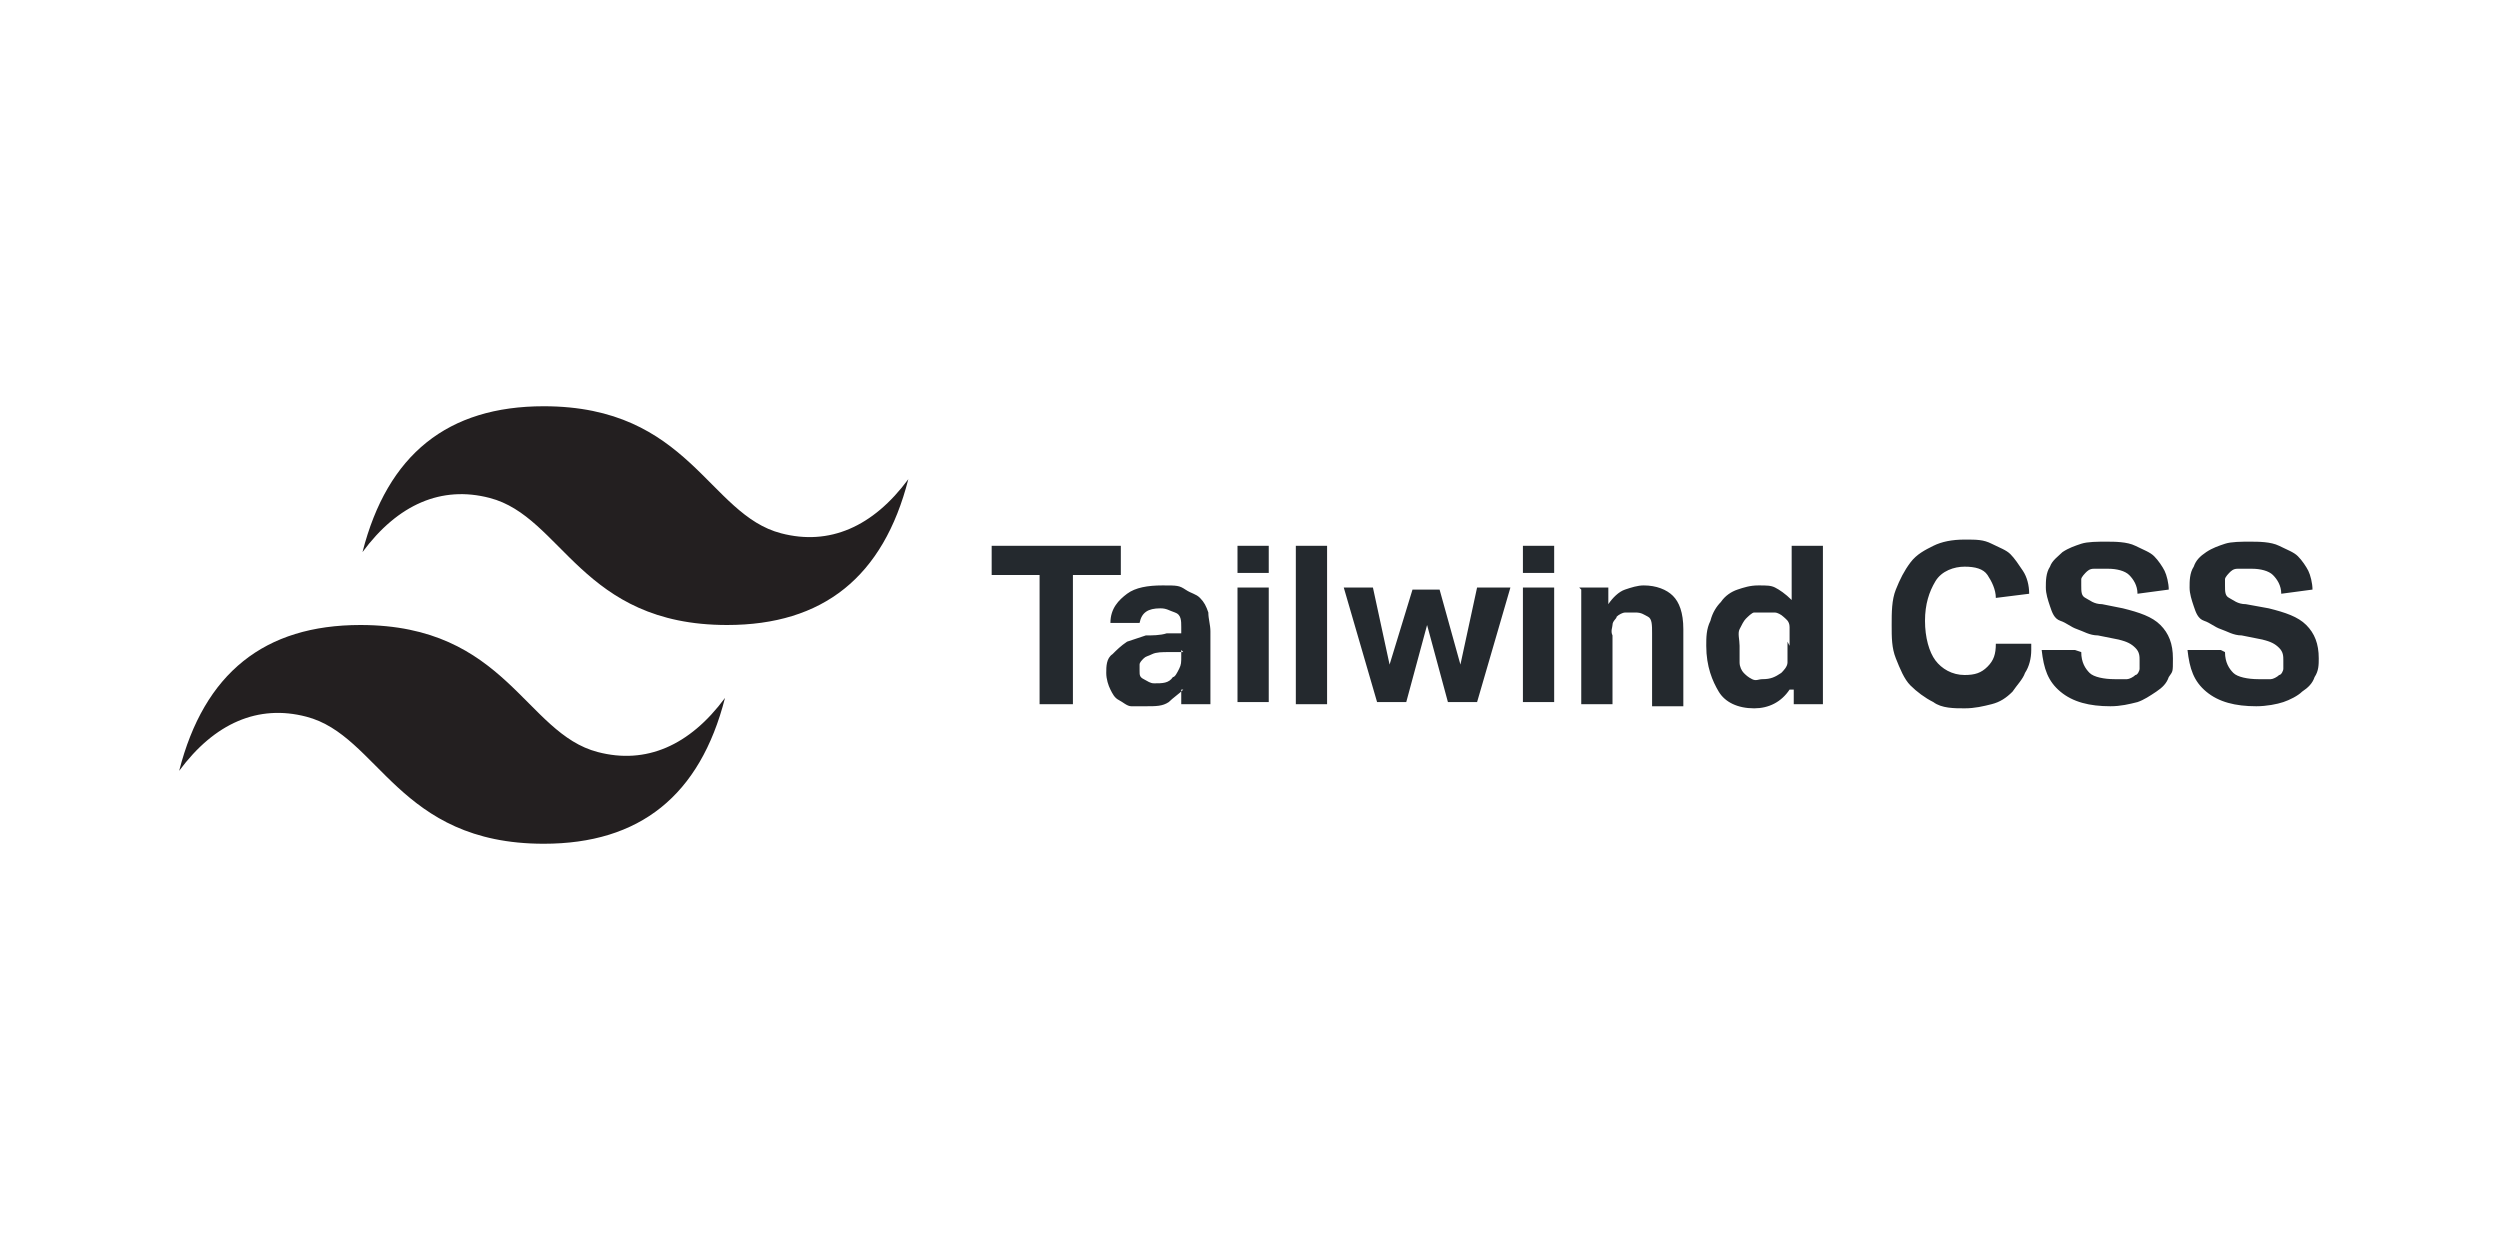
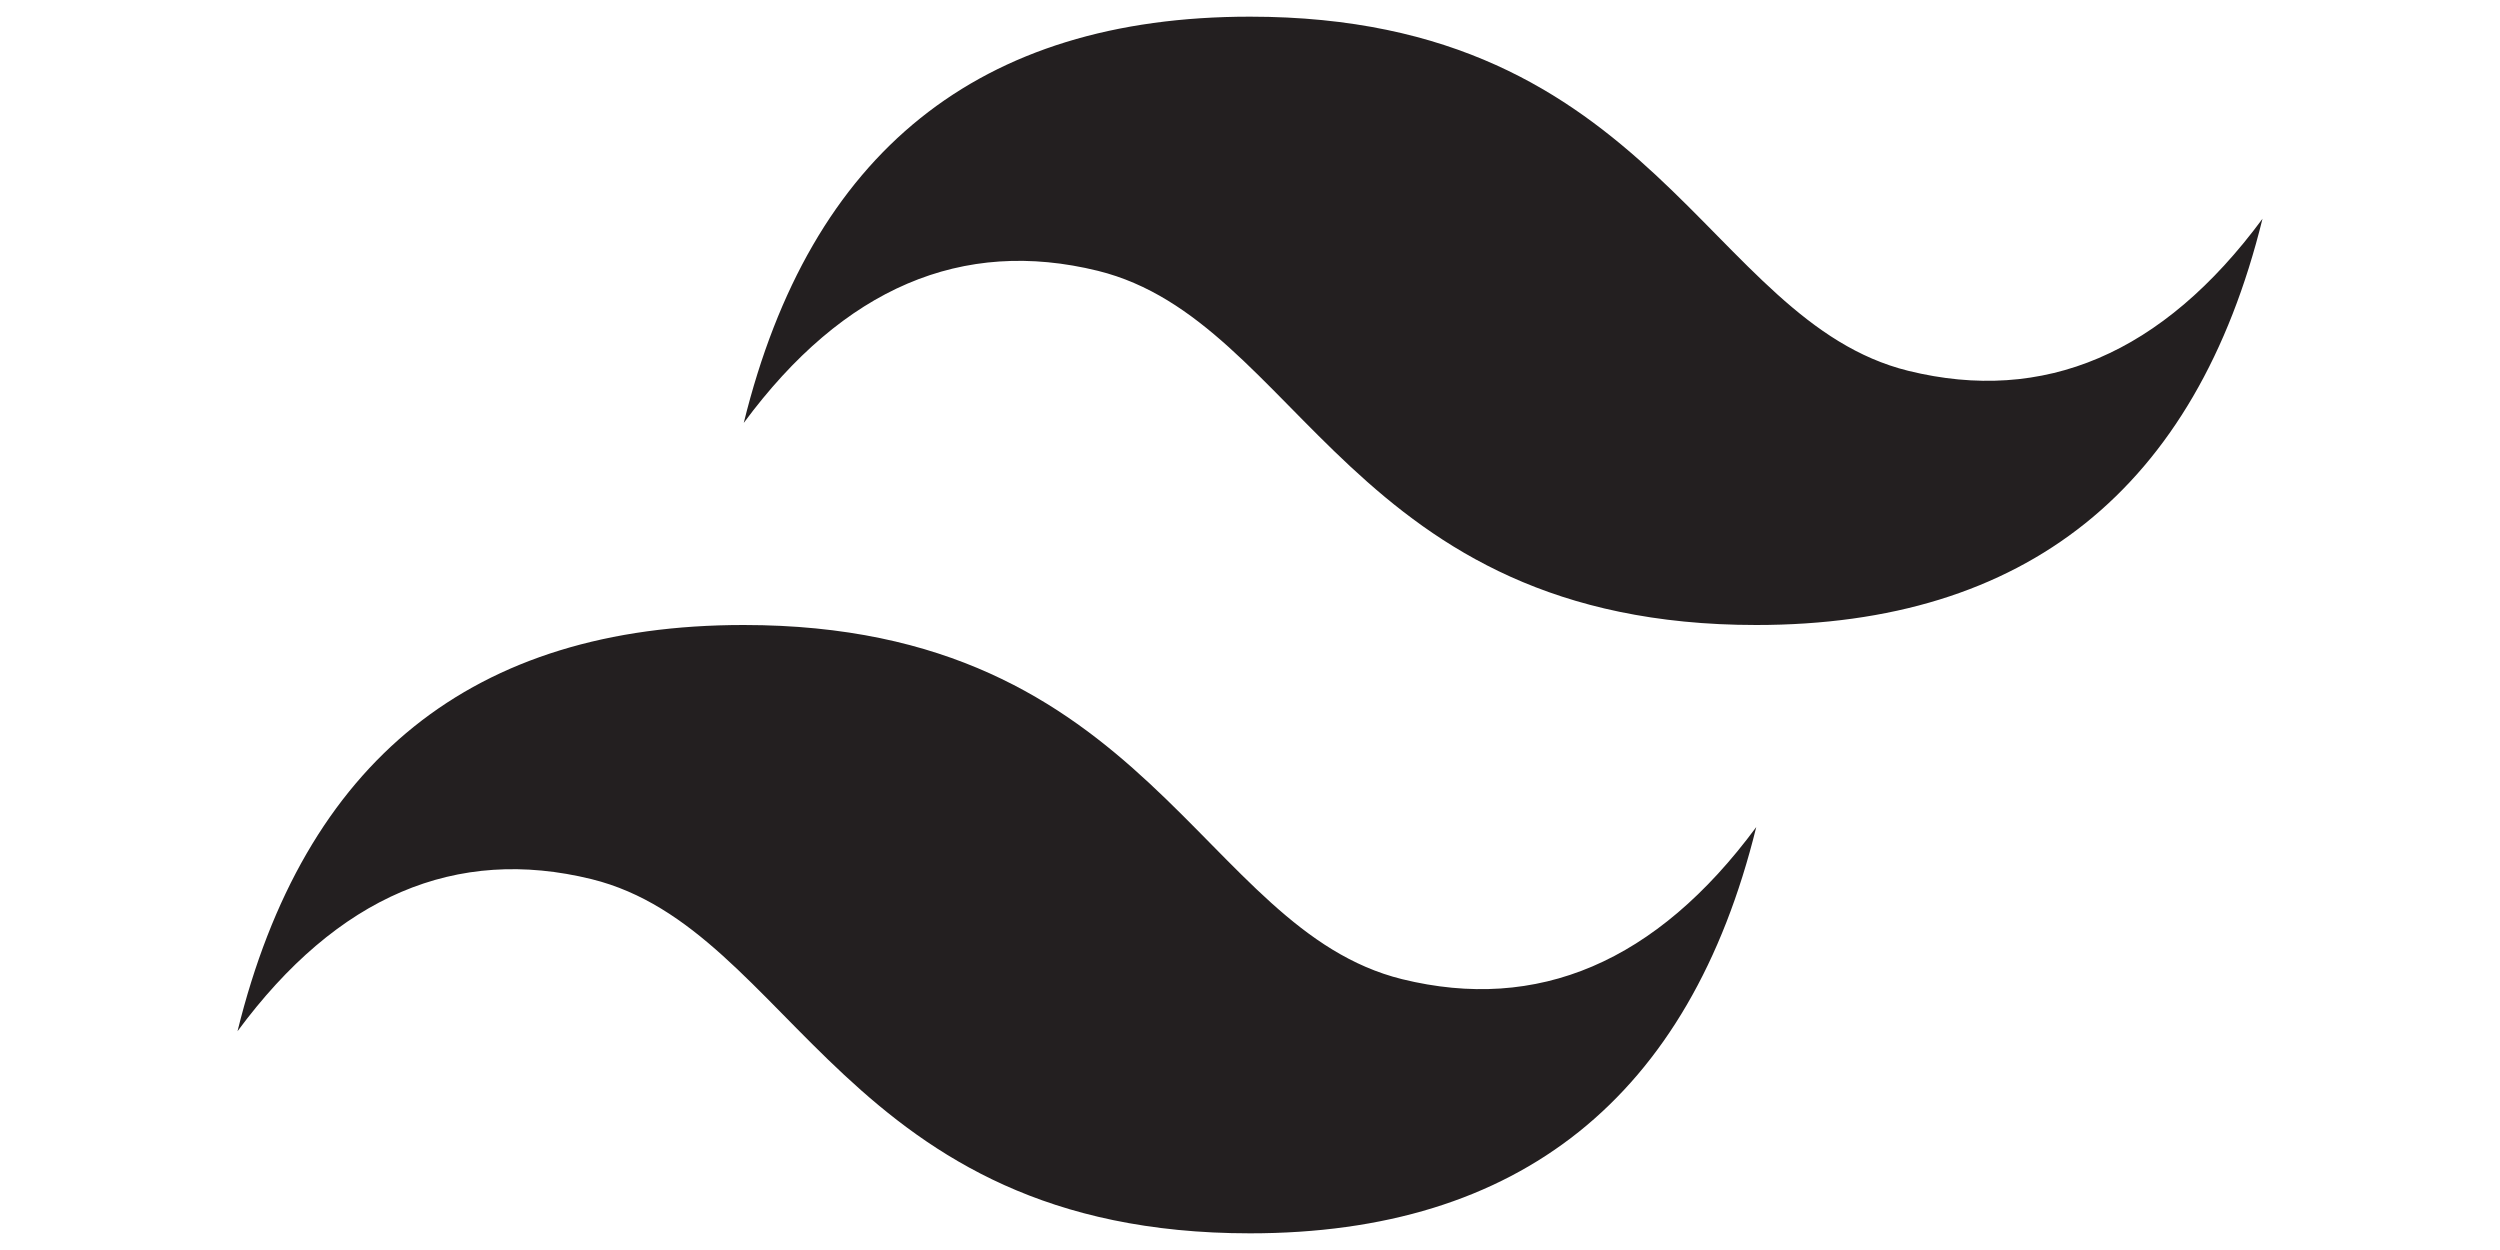
<svg xmlns="http://www.w3.org/2000/svg" id="Layer_1" version="1.1" viewBox="0 0 120 60">
  <defs>
    <style>
      .st0 {
-         fill: #24292e;
-       }
- 
-       .st0, .st1 {
+         fill: #231f20;
        fill-rule: evenodd;
-       }
- 
-       .st1 {
-         fill: #231f20;
      }
    </style>
  </defs>
-   <path class="st1" d="M17.4,26.5c1.2-4.7,4.1-7,8.7-7,7,0,7.9,5.2,11.4,6.1,2.3.6,4.4-.3,6.1-2.6-1.2,4.7-4.1,7-8.7,7-7,0-7.9-5.2-11.4-6.1-2.3-.6-4.4.3-6.1,2.6h0ZM8.6,37c1.2-4.7,4.1-7,8.7-7,7,0,7.9,5.2,11.4,6.1,2.3.6,4.4-.3,6.1-2.6-1.2,4.7-4.1,7-8.7,7-7,0-7.9-5.2-11.4-6.1-2.3-.6-4.4.3-6.1,2.6Z" />
-   <path class="st0" d="M49.9,27.6h-2.3v-1.4h6.2v1.4h-2.3v6.2h-1.6v-6.2ZM56.8,33.1c-.2.2-.5.4-.7.6-.3.2-.6.2-1.1.2-.2,0-.5,0-.7,0-.2,0-.4-.2-.6-.3s-.3-.3-.4-.5-.2-.5-.2-.8,0-.7.3-.9c.2-.2.4-.4.7-.6.3-.1.6-.2.9-.3.3,0,.7,0,1-.1h.7v-.3c0-.3,0-.6-.3-.7s-.4-.2-.7-.2c-.6,0-.9.2-1,.7h-1.4c0-.7.4-1.1.8-1.4s1-.4,1.7-.4.8,0,1.1.2.5.2.7.4c.2.2.3.4.4.7,0,.3.1.6.1.9v3.5h-1.4v-.7h0ZM56.8,31.3h-.7c-.3,0-.6,0-.8.1s-.3.1-.4.2-.2.2-.2.3,0,.2,0,.3c0,.2,0,.3.2.4s.3.2.5.2c.4,0,.7,0,.9-.3.1,0,.2-.2.3-.4s.1-.3.1-.6v-.3h0ZM59.4,28.2h1.5v5.5h-1.5v-5.5ZM59.4,26.2h1.5v1.3h-1.5v-1.3ZM62.2,26.2h1.5v7.6h-1.5v-7.6ZM64.3,28.2h1.6l.8,3.7,1.1-3.6h1.3l1,3.6.8-3.7h1.6l-1.6,5.5h-1.4l-1-3.7-1,3.7h-1.4l-1.6-5.5h0ZM73.1,28.2h1.5v5.5h-1.5v-5.5ZM73.1,26.2h1.5v1.3h-1.5v-1.3ZM75.8,28.2h1.4v.8c.2-.3.5-.6.8-.7s.6-.2.9-.2c.6,0,1.1.2,1.4.5s.5.8.5,1.6v3.7h-1.5v-3.5c0-.4,0-.7-.2-.8s-.3-.2-.6-.2-.4,0-.5,0-.3.1-.4.2c0,.1-.2.2-.2.4,0,.1-.1.3,0,.5v3.3h-1.5v-5.5h0ZM85.9,33.1c-.4.6-1,.9-1.7.9-.8,0-1.4-.3-1.7-.8s-.6-1.2-.6-2.2c0-.4,0-.8.2-1.2.1-.4.3-.7.5-.9.2-.3.5-.5.8-.6.3-.1.6-.2,1-.2s.6,0,.8.1.5.3.8.6v-2.6h1.5v7.6h-1.4v-.7h0ZM85.9,31c0-.4,0-.6,0-.9s-.2-.4-.3-.5c-.1-.1-.3-.2-.4-.2-.1,0-.3,0-.5,0-.2,0-.3,0-.5,0-.1,0-.3.2-.4.3s-.2.3-.3.5,0,.5,0,.8,0,.6,0,.8c0,.2.1.4.2.5s.2.2.4.3.3,0,.5,0c.4,0,.6-.1.9-.3.1-.1.3-.3.3-.5,0-.2,0-.5,0-.8v-.2h0ZM97.5,31.2c0,.4-.1.8-.3,1.1-.1.3-.4.6-.6.9-.3.3-.6.5-1,.6-.4.1-.8.2-1.3.2s-1.1,0-1.5-.3c-.4-.2-.8-.5-1.1-.8-.3-.3-.5-.8-.7-1.3s-.2-1-.2-1.6,0-1.2.2-1.7.4-.9.7-1.3.7-.6,1.1-.8.9-.3,1.5-.3.9,0,1.3.2.7.3.9.5.4.5.6.8c.2.3.3.7.3,1.1l-1.6.2c0-.4-.2-.8-.4-1.1s-.6-.4-1.1-.4-1.1.2-1.4.7-.5,1.1-.5,1.9.2,1.5.5,1.9c.3.4.8.7,1.4.7.5,0,.8-.1,1.1-.4s.4-.6.4-1.1h1.7ZM99.9,31.3c0,.5.2.8.4,1s.7.3,1.2.3.5,0,.6,0,.3-.1.4-.2c.1,0,.2-.2.2-.3,0-.1,0-.3,0-.4,0-.2,0-.4-.2-.6s-.4-.3-.8-.4l-1-.2c-.4,0-.7-.2-1-.3s-.5-.3-.8-.4-.4-.4-.5-.7-.2-.6-.2-.9c0-.3,0-.7.2-1,.1-.3.4-.5.6-.7.3-.2.6-.3.9-.4s.8-.1,1.2-.1,1,0,1.4.2.7.3.9.5.4.5.5.7.2.6.2.9l-1.5.2c0-.4-.2-.7-.4-.9s-.6-.3-1-.3-.5,0-.7,0-.3.1-.4.2c0,0-.2.2-.2.3,0,.1,0,.2,0,.3,0,.3,0,.5.2.6s.4.3.8.3l1,.2c.8.2,1.4.4,1.8.8s.6.9.6,1.6,0,.6-.2.9c-.1.3-.3.5-.6.7-.3.2-.6.4-.9.5-.4.1-.8.2-1.3.2-1,0-1.8-.2-2.4-.7s-.8-1.1-.9-2h1.6ZM106.8,31.3c0,.5.2.8.4,1s.7.3,1.2.3.5,0,.6,0,.3-.1.4-.2c.1,0,.2-.2.2-.3,0-.1,0-.3,0-.4,0-.2,0-.4-.2-.6-.2-.2-.4-.3-.8-.4l-1-.2c-.4,0-.7-.2-1-.3s-.5-.3-.8-.4-.4-.4-.5-.7-.2-.6-.2-.9c0-.3,0-.7.2-1,.1-.3.3-.5.6-.7s.6-.3.9-.4.8-.1,1.2-.1,1,0,1.4.2.7.3.9.5.4.5.5.7.2.6.2.9l-1.5.2c0-.4-.2-.7-.4-.9s-.6-.3-1-.3-.5,0-.7,0-.3.1-.4.2c0,0-.2.2-.2.3,0,.1,0,.2,0,.3,0,.3,0,.5.2.6s.4.3.8.3l1.1.2c.8.2,1.4.4,1.8.8s.6.9.6,1.6c0,.3,0,.6-.2.9-.1.3-.3.5-.6.7-.2.2-.6.4-.9.5s-.8.2-1.3.2c-1,0-1.8-.2-2.4-.7s-.8-1.1-.9-2h1.6Z" />
+   <path class="st0" d="M35.7,20.3C38.9,7.3,47,.8,60,.8c19.5,0,21.9,14.6,31.6,17,6.5,1.6,12.2-.8,17-7.3-3.2,13-11.4,19.5-24.3,19.5-19.5,0-21.9-14.6-31.6-17-6.5-1.6-12.2.8-17,7.3h0ZM11.4,49.5c3.2-13,11.3-19.5,24.3-19.5,19.5,0,21.9,14.6,31.6,17,6.5,1.6,12.2-.8,17-7.3-3.2,13-11.4,19.5-24.3,19.5-19.5,0-21.9-14.6-31.6-17-6.5-1.6-12.2.8-17,7.3Z" />
</svg>
